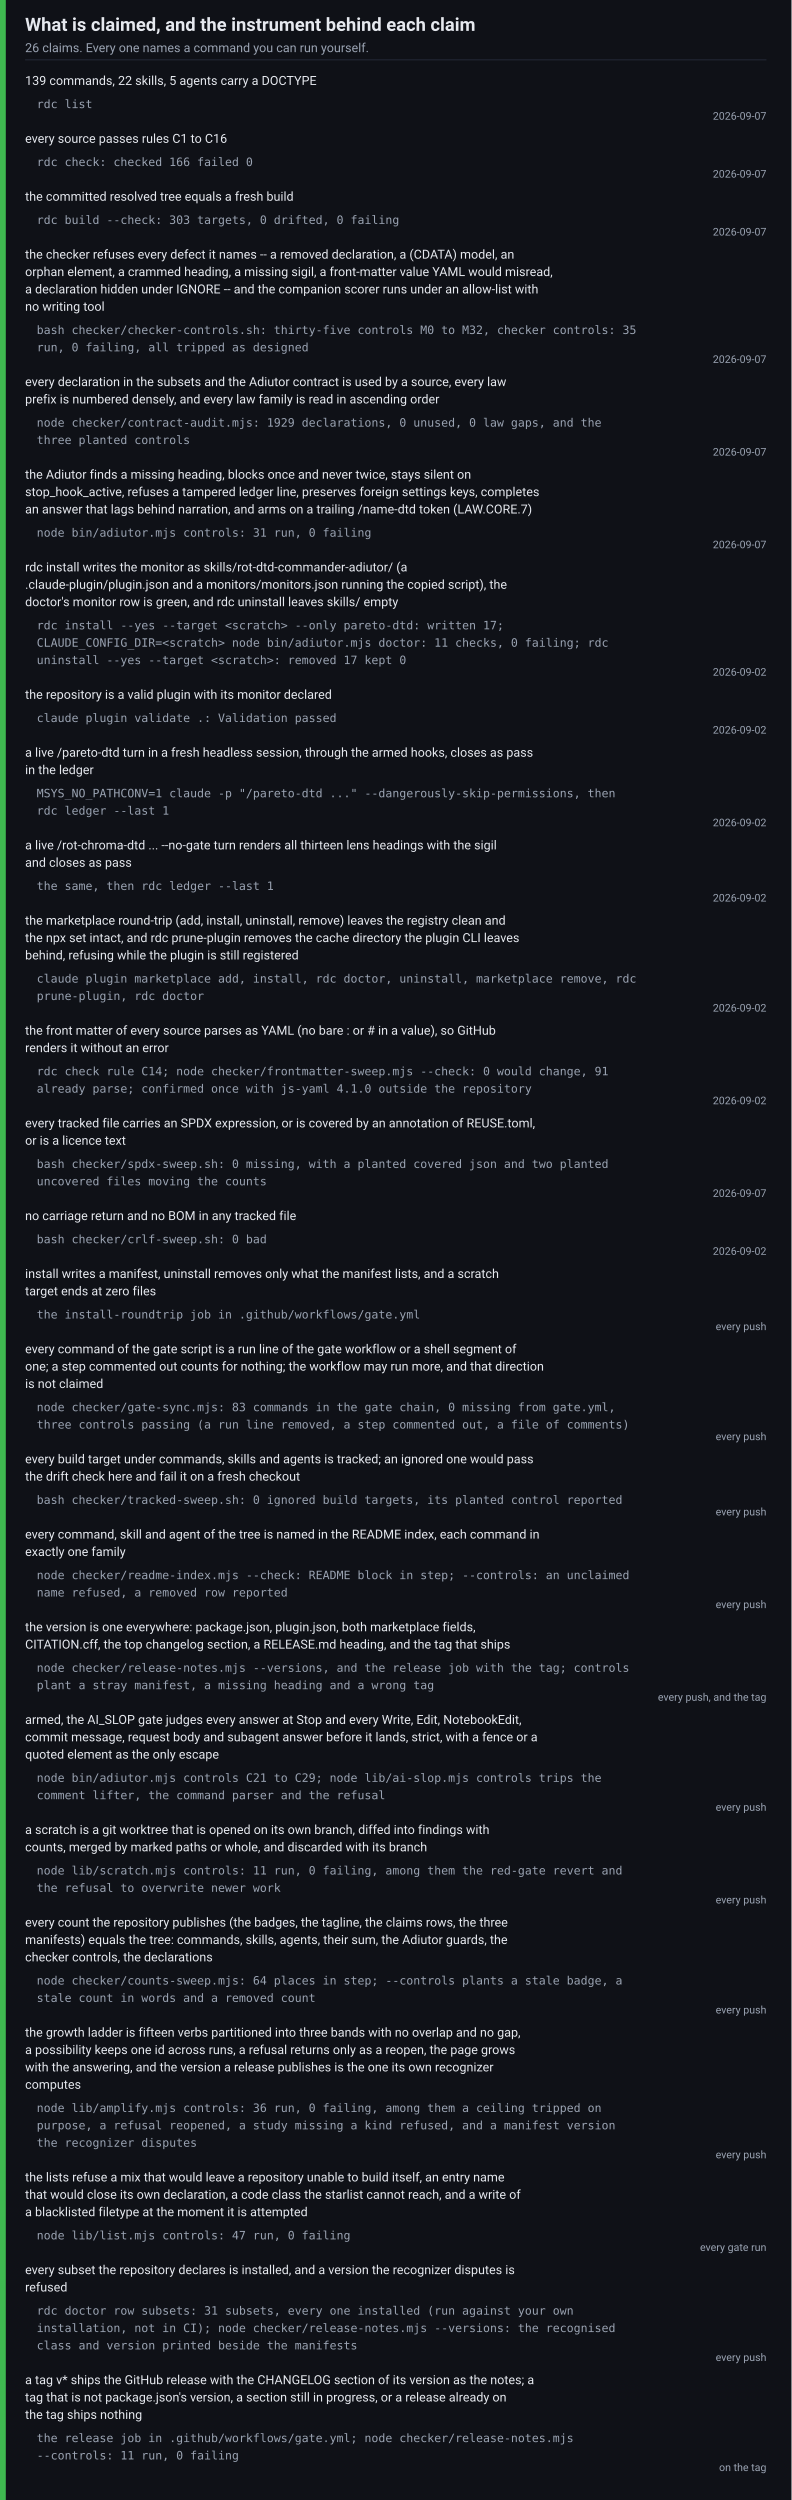
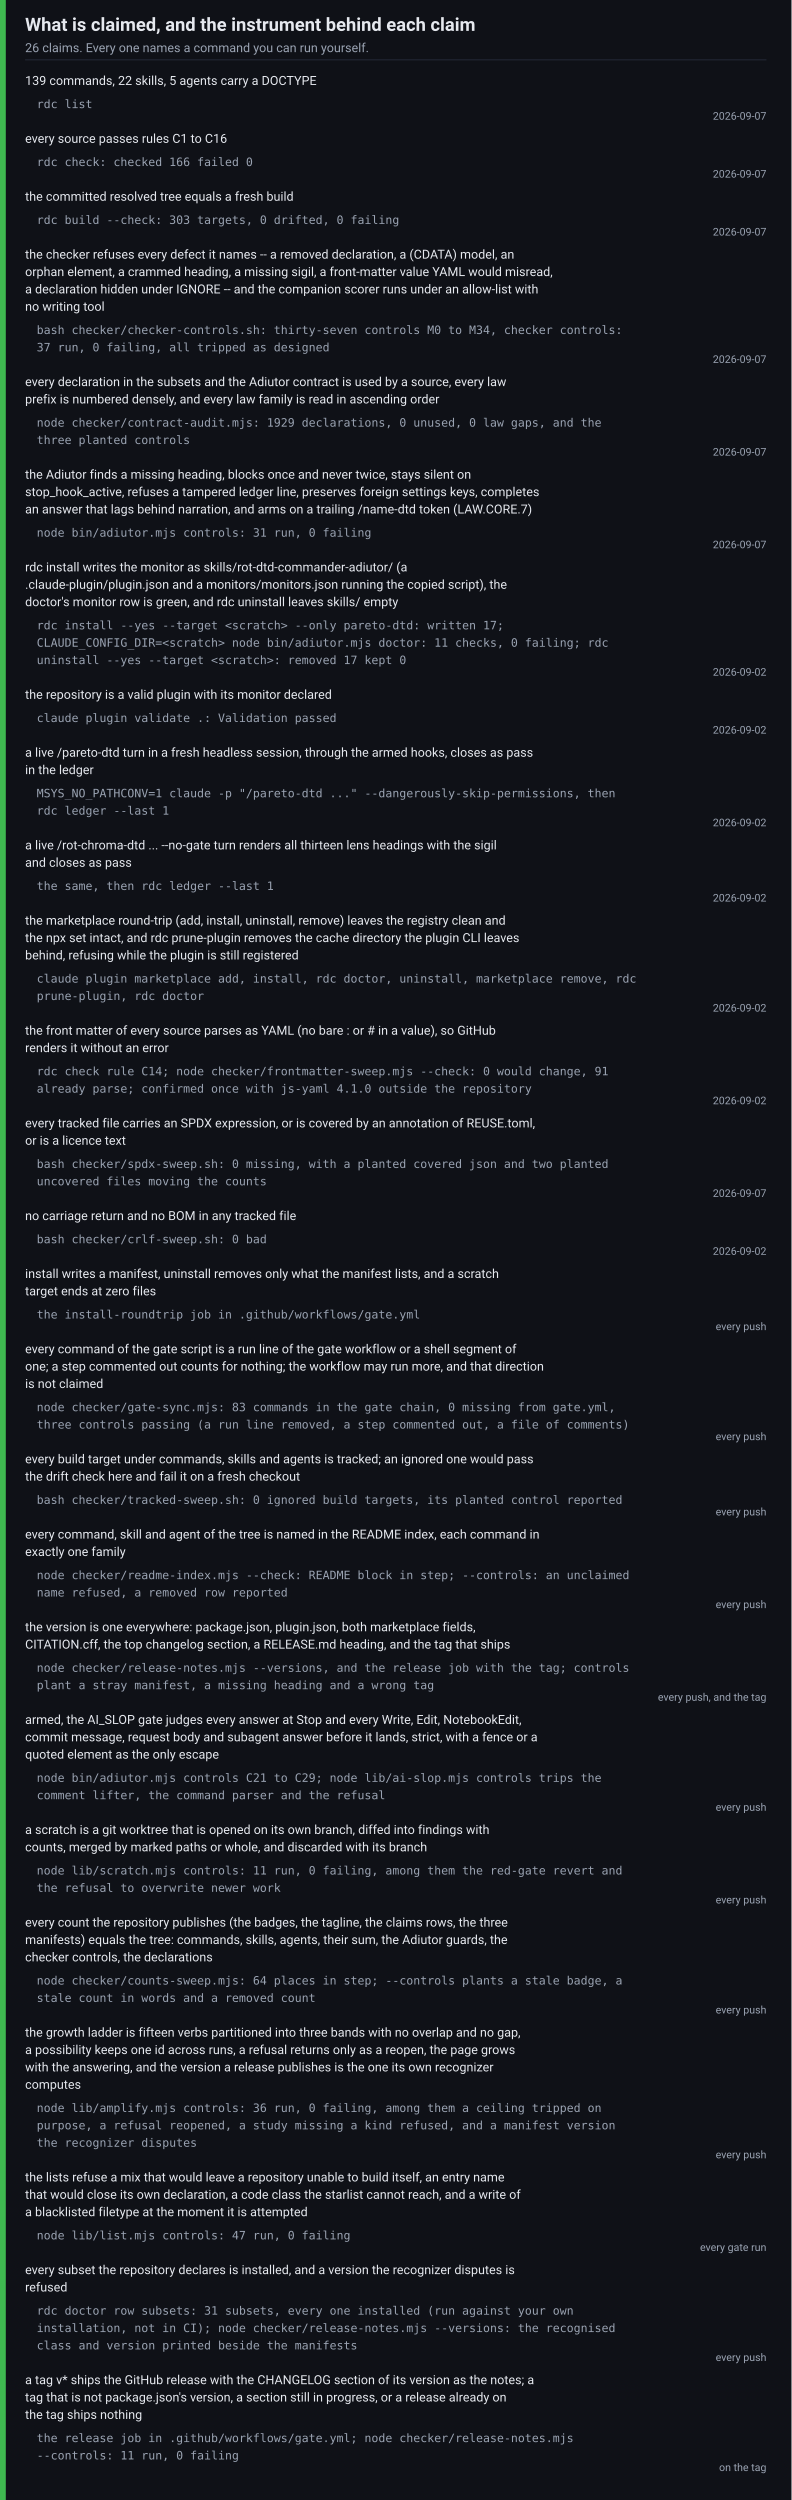
<svg xmlns="http://www.w3.org/2000/svg" width="820" height="2590" viewBox="0 0 820 2590" font-family="-apple-system,BlinkMacSystemFont,Segoe UI,Roboto,Helvetica,Arial,sans-serif">
  <rect width="820" height="2590" fill="#0f1117" />
  <rect x="0" y="0" width="6" height="2590" fill="#3fb950" />
  <text x="26" y="32" font-size="19" font-weight="600" fill="#e6e9ef">What is claimed, and the instrument behind each claim</text>
  <text x="26" y="54" font-size="13" fill="#9aa3b2">26 claims. Every one names a command you can run yourself.</text>
  <line x1="26" y1="62" x2="794" y2="62" stroke="#242938" stroke-width="1" />
  <text x="26" y="88" font-size="13" fill="#e6e9ef">139 commands, 22 skills, 5 agents carry a DOCTYPE</text>
  <text x="38" y="112" font-size="12" font-family="ui-monospace,SFMono-Regular,Menlo,Consolas,monospace" fill="#9aa3b2">rdc list</text>
  <text x="794" y="124" font-size="11" fill="#9aa3b2" text-anchor="end">2026-09-07</text>
  <text x="26" y="148" font-size="13" fill="#e6e9ef">every source passes rules C1 to C16</text>
  <text x="38" y="172" font-size="12" font-family="ui-monospace,SFMono-Regular,Menlo,Consolas,monospace" fill="#9aa3b2">rdc check: checked 166 failed 0</text>
  <text x="794" y="184" font-size="11" fill="#9aa3b2" text-anchor="end">2026-09-07</text>
  <text x="26" y="208" font-size="13" fill="#e6e9ef">the committed resolved tree equals a fresh build</text>
  <text x="38" y="232" font-size="12" font-family="ui-monospace,SFMono-Regular,Menlo,Consolas,monospace" fill="#9aa3b2">rdc build --check: 303 targets, 0 drifted, 0 failing</text>
  <text x="794" y="244" font-size="11" fill="#9aa3b2" text-anchor="end">2026-09-07</text>
  <text x="26" y="268" font-size="13" fill="#e6e9ef">the checker refuses every defect it names -- a removed declaration, a (CDATA) model, an</text>
  <text x="26" y="286" font-size="13" fill="#e6e9ef">orphan element, a crammed heading, a missing sigil, a front-matter value YAML would misread,</text>
  <text x="26" y="304" font-size="13" fill="#e6e9ef">a declaration hidden under IGNORE -- and the companion scorer runs under an allow-list with</text>
  <text x="26" y="322" font-size="13" fill="#e6e9ef">no writing tool</text>
-   <text x="38" y="346" font-size="12" font-family="ui-monospace,SFMono-Regular,Menlo,Consolas,monospace" fill="#9aa3b2">bash checker/checker-controls.sh: thirty-five controls M0 to M32, checker controls: 35</text>
-   <text x="38" y="364" font-size="12" font-family="ui-monospace,SFMono-Regular,Menlo,Consolas,monospace" fill="#9aa3b2">run, 0 failing, all tripped as designed</text>
+   <text x="38" y="346" font-size="12" font-family="ui-monospace,SFMono-Regular,Menlo,Consolas,monospace" fill="#9aa3b2">bash checker/checker-controls.sh: thirty-seven controls M0 to M34, checker controls:</text>
+   <text x="38" y="364" font-size="12" font-family="ui-monospace,SFMono-Regular,Menlo,Consolas,monospace" fill="#9aa3b2">37 run, 0 failing, all tripped as designed</text>
  <text x="794" y="376" font-size="11" fill="#9aa3b2" text-anchor="end">2026-09-07</text>
  <text x="26" y="400" font-size="13" fill="#e6e9ef">every declaration in the subsets and the Adiutor contract is used by a source, every law</text>
  <text x="26" y="418" font-size="13" fill="#e6e9ef">prefix is numbered densely, and every law family is read in ascending order</text>
  <text x="38" y="442" font-size="12" font-family="ui-monospace,SFMono-Regular,Menlo,Consolas,monospace" fill="#9aa3b2">node checker/contract-audit.mjs: 1929 declarations, 0 unused, 0 law gaps, and the</text>
  <text x="38" y="460" font-size="12" font-family="ui-monospace,SFMono-Regular,Menlo,Consolas,monospace" fill="#9aa3b2">three planted controls</text>
  <text x="794" y="472" font-size="11" fill="#9aa3b2" text-anchor="end">2026-09-07</text>
  <text x="26" y="496" font-size="13" fill="#e6e9ef">the Adiutor finds a missing heading, blocks once and never twice, stays silent on</text>
  <text x="26" y="514" font-size="13" fill="#e6e9ef">stop_hook_active, refuses a tampered ledger line, preserves foreign settings keys, completes</text>
  <text x="26" y="532" font-size="13" fill="#e6e9ef">an answer that lags behind narration, and arms on a trailing /name-dtd token (LAW.CORE.7)</text>
  <text x="38" y="556" font-size="12" font-family="ui-monospace,SFMono-Regular,Menlo,Consolas,monospace" fill="#9aa3b2">node bin/adiutor.mjs controls: 31 run, 0 failing</text>
  <text x="794" y="568" font-size="11" fill="#9aa3b2" text-anchor="end">2026-09-07</text>
  <text x="26" y="592" font-size="13" fill="#e6e9ef">rdc install writes the monitor as skills/rot-dtd-commander-adiutor/ (a</text>
  <text x="26" y="610" font-size="13" fill="#e6e9ef">.claude-plugin/plugin.json and a monitors/monitors.json running the copied script), the</text>
  <text x="26" y="628" font-size="13" fill="#e6e9ef">doctor's monitor row is green, and rdc uninstall leaves skills/ empty</text>
  <text x="38" y="652" font-size="12" font-family="ui-monospace,SFMono-Regular,Menlo,Consolas,monospace" fill="#9aa3b2">rdc install --yes --target &lt;scratch&gt; --only pareto-dtd: written 17;</text>
  <text x="38" y="670" font-size="12" font-family="ui-monospace,SFMono-Regular,Menlo,Consolas,monospace" fill="#9aa3b2">CLAUDE_CONFIG_DIR=&lt;scratch&gt; node bin/adiutor.mjs doctor: 11 checks, 0 failing; rdc</text>
  <text x="38" y="688" font-size="12" font-family="ui-monospace,SFMono-Regular,Menlo,Consolas,monospace" fill="#9aa3b2">uninstall --yes --target &lt;scratch&gt;: removed 17 kept 0</text>
  <text x="794" y="700" font-size="11" fill="#9aa3b2" text-anchor="end">2026-09-02</text>
  <text x="26" y="724" font-size="13" fill="#e6e9ef">the repository is a valid plugin with its monitor declared</text>
  <text x="38" y="748" font-size="12" font-family="ui-monospace,SFMono-Regular,Menlo,Consolas,monospace" fill="#9aa3b2">claude plugin validate .: Validation passed</text>
  <text x="794" y="760" font-size="11" fill="#9aa3b2" text-anchor="end">2026-09-02</text>
  <text x="26" y="784" font-size="13" fill="#e6e9ef">a live /pareto-dtd turn in a fresh headless session, through the armed hooks, closes as pass</text>
  <text x="26" y="802" font-size="13" fill="#e6e9ef">in the ledger</text>
  <text x="38" y="826" font-size="12" font-family="ui-monospace,SFMono-Regular,Menlo,Consolas,monospace" fill="#9aa3b2">MSYS_NO_PATHCONV=1 claude -p "/pareto-dtd ..." --dangerously-skip-permissions, then</text>
  <text x="38" y="844" font-size="12" font-family="ui-monospace,SFMono-Regular,Menlo,Consolas,monospace" fill="#9aa3b2">rdc ledger --last 1</text>
  <text x="794" y="856" font-size="11" fill="#9aa3b2" text-anchor="end">2026-09-02</text>
  <text x="26" y="880" font-size="13" fill="#e6e9ef">a live /rot-chroma-dtd ... --no-gate turn renders all thirteen lens headings with the sigil</text>
  <text x="26" y="898" font-size="13" fill="#e6e9ef">and closes as pass</text>
  <text x="38" y="922" font-size="12" font-family="ui-monospace,SFMono-Regular,Menlo,Consolas,monospace" fill="#9aa3b2">the same, then rdc ledger --last 1</text>
  <text x="794" y="934" font-size="11" fill="#9aa3b2" text-anchor="end">2026-09-02</text>
  <text x="26" y="958" font-size="13" fill="#e6e9ef">the marketplace round-trip (add, install, uninstall, remove) leaves the registry clean and</text>
  <text x="26" y="976" font-size="13" fill="#e6e9ef">the npx set intact, and rdc prune-plugin removes the cache directory the plugin CLI leaves</text>
  <text x="26" y="994" font-size="13" fill="#e6e9ef">behind, refusing while the plugin is still registered</text>
  <text x="38" y="1018" font-size="12" font-family="ui-monospace,SFMono-Regular,Menlo,Consolas,monospace" fill="#9aa3b2">claude plugin marketplace add, install, rdc doctor, uninstall, marketplace remove, rdc</text>
  <text x="38" y="1036" font-size="12" font-family="ui-monospace,SFMono-Regular,Menlo,Consolas,monospace" fill="#9aa3b2">prune-plugin, rdc doctor</text>
  <text x="794" y="1048" font-size="11" fill="#9aa3b2" text-anchor="end">2026-09-02</text>
  <text x="26" y="1072" font-size="13" fill="#e6e9ef">the front matter of every source parses as YAML (no bare : or # in a value), so GitHub</text>
  <text x="26" y="1090" font-size="13" fill="#e6e9ef">renders it without an error</text>
  <text x="38" y="1114" font-size="12" font-family="ui-monospace,SFMono-Regular,Menlo,Consolas,monospace" fill="#9aa3b2">rdc check rule C14; node checker/frontmatter-sweep.mjs --check: 0 would change, 91</text>
  <text x="38" y="1132" font-size="12" font-family="ui-monospace,SFMono-Regular,Menlo,Consolas,monospace" fill="#9aa3b2">already parse; confirmed once with js-yaml 4.1.0 outside the repository</text>
  <text x="794" y="1144" font-size="11" fill="#9aa3b2" text-anchor="end">2026-09-02</text>
  <text x="26" y="1168" font-size="13" fill="#e6e9ef">every tracked file carries an SPDX expression, or is covered by an annotation of REUSE.toml,</text>
  <text x="26" y="1186" font-size="13" fill="#e6e9ef">or is a licence text</text>
  <text x="38" y="1210" font-size="12" font-family="ui-monospace,SFMono-Regular,Menlo,Consolas,monospace" fill="#9aa3b2">bash checker/spdx-sweep.sh: 0 missing, with a planted covered json and two planted</text>
  <text x="38" y="1228" font-size="12" font-family="ui-monospace,SFMono-Regular,Menlo,Consolas,monospace" fill="#9aa3b2">uncovered files moving the counts</text>
  <text x="794" y="1240" font-size="11" fill="#9aa3b2" text-anchor="end">2026-09-07</text>
  <text x="26" y="1264" font-size="13" fill="#e6e9ef">no carriage return and no BOM in any tracked file</text>
  <text x="38" y="1288" font-size="12" font-family="ui-monospace,SFMono-Regular,Menlo,Consolas,monospace" fill="#9aa3b2">bash checker/crlf-sweep.sh: 0 bad</text>
  <text x="794" y="1300" font-size="11" fill="#9aa3b2" text-anchor="end">2026-09-02</text>
  <text x="26" y="1324" font-size="13" fill="#e6e9ef">install writes a manifest, uninstall removes only what the manifest lists, and a scratch</text>
  <text x="26" y="1342" font-size="13" fill="#e6e9ef">target ends at zero files</text>
  <text x="38" y="1366" font-size="12" font-family="ui-monospace,SFMono-Regular,Menlo,Consolas,monospace" fill="#9aa3b2">the install-roundtrip job in .github/workflows/gate.yml</text>
  <text x="794" y="1378" font-size="11" fill="#9aa3b2" text-anchor="end">every push</text>
  <text x="26" y="1402" font-size="13" fill="#e6e9ef">every command of the gate script is a run line of the gate workflow or a shell segment of</text>
  <text x="26" y="1420" font-size="13" fill="#e6e9ef">one; a step commented out counts for nothing; the workflow may run more, and that direction</text>
  <text x="26" y="1438" font-size="13" fill="#e6e9ef">is not claimed</text>
  <text x="38" y="1462" font-size="12" font-family="ui-monospace,SFMono-Regular,Menlo,Consolas,monospace" fill="#9aa3b2">node checker/gate-sync.mjs: 83 commands in the gate chain, 0 missing from gate.yml,</text>
  <text x="38" y="1480" font-size="12" font-family="ui-monospace,SFMono-Regular,Menlo,Consolas,monospace" fill="#9aa3b2">three controls passing (a run line removed, a step commented out, a file of comments)</text>
  <text x="794" y="1492" font-size="11" fill="#9aa3b2" text-anchor="end">every push</text>
  <text x="26" y="1516" font-size="13" fill="#e6e9ef">every build target under commands, skills and agents is tracked; an ignored one would pass</text>
  <text x="26" y="1534" font-size="13" fill="#e6e9ef">the drift check here and fail it on a fresh checkout</text>
  <text x="38" y="1558" font-size="12" font-family="ui-monospace,SFMono-Regular,Menlo,Consolas,monospace" fill="#9aa3b2">bash checker/tracked-sweep.sh: 0 ignored build targets, its planted control reported</text>
  <text x="794" y="1570" font-size="11" fill="#9aa3b2" text-anchor="end">every push</text>
  <text x="26" y="1594" font-size="13" fill="#e6e9ef">every command, skill and agent of the tree is named in the README index, each command in</text>
  <text x="26" y="1612" font-size="13" fill="#e6e9ef">exactly one family</text>
  <text x="38" y="1636" font-size="12" font-family="ui-monospace,SFMono-Regular,Menlo,Consolas,monospace" fill="#9aa3b2">node checker/readme-index.mjs --check: README block in step; --controls: an unclaimed</text>
  <text x="38" y="1654" font-size="12" font-family="ui-monospace,SFMono-Regular,Menlo,Consolas,monospace" fill="#9aa3b2">name refused, a removed row reported</text>
  <text x="794" y="1666" font-size="11" fill="#9aa3b2" text-anchor="end">every push</text>
  <text x="26" y="1690" font-size="13" fill="#e6e9ef">the version is one everywhere: package.json, plugin.json, both marketplace fields,</text>
  <text x="26" y="1708" font-size="13" fill="#e6e9ef">CITATION.cff, the top changelog section, a RELEASE.md heading, and the tag that ships</text>
  <text x="38" y="1732" font-size="12" font-family="ui-monospace,SFMono-Regular,Menlo,Consolas,monospace" fill="#9aa3b2">node checker/release-notes.mjs --versions, and the release job with the tag; controls</text>
  <text x="38" y="1750" font-size="12" font-family="ui-monospace,SFMono-Regular,Menlo,Consolas,monospace" fill="#9aa3b2">plant a stray manifest, a missing heading and a wrong tag</text>
  <text x="794" y="1762" font-size="11" fill="#9aa3b2" text-anchor="end">every push, and the tag</text>
  <text x="26" y="1786" font-size="13" fill="#e6e9ef">armed, the AI_SLOP gate judges every answer at Stop and every Write, Edit, NotebookEdit,</text>
  <text x="26" y="1804" font-size="13" fill="#e6e9ef">commit message, request body and subagent answer before it lands, strict, with a fence or a</text>
  <text x="26" y="1822" font-size="13" fill="#e6e9ef">quoted element as the only escape</text>
  <text x="38" y="1846" font-size="12" font-family="ui-monospace,SFMono-Regular,Menlo,Consolas,monospace" fill="#9aa3b2">node bin/adiutor.mjs controls C21 to C29; node lib/ai-slop.mjs controls trips the</text>
  <text x="38" y="1864" font-size="12" font-family="ui-monospace,SFMono-Regular,Menlo,Consolas,monospace" fill="#9aa3b2">comment lifter, the command parser and the refusal</text>
  <text x="794" y="1876" font-size="11" fill="#9aa3b2" text-anchor="end">every push</text>
  <text x="26" y="1900" font-size="13" fill="#e6e9ef">a scratch is a git worktree that is opened on its own branch, diffed into findings with</text>
  <text x="26" y="1918" font-size="13" fill="#e6e9ef">counts, merged by marked paths or whole, and discarded with its branch</text>
  <text x="38" y="1942" font-size="12" font-family="ui-monospace,SFMono-Regular,Menlo,Consolas,monospace" fill="#9aa3b2">node lib/scratch.mjs controls: 11 run, 0 failing, among them the red-gate revert and</text>
  <text x="38" y="1960" font-size="12" font-family="ui-monospace,SFMono-Regular,Menlo,Consolas,monospace" fill="#9aa3b2">the refusal to overwrite newer work</text>
  <text x="794" y="1972" font-size="11" fill="#9aa3b2" text-anchor="end">every push</text>
  <text x="26" y="1996" font-size="13" fill="#e6e9ef">every count the repository publishes (the badges, the tagline, the claims rows, the three</text>
  <text x="26" y="2014" font-size="13" fill="#e6e9ef">manifests) equals the tree: commands, skills, agents, their sum, the Adiutor guards, the</text>
  <text x="26" y="2032" font-size="13" fill="#e6e9ef">checker controls, the declarations</text>
  <text x="38" y="2056" font-size="12" font-family="ui-monospace,SFMono-Regular,Menlo,Consolas,monospace" fill="#9aa3b2">node checker/counts-sweep.mjs: 64 places in step; --controls plants a stale badge, a</text>
  <text x="38" y="2074" font-size="12" font-family="ui-monospace,SFMono-Regular,Menlo,Consolas,monospace" fill="#9aa3b2">stale count in words and a removed count</text>
  <text x="794" y="2086" font-size="11" fill="#9aa3b2" text-anchor="end">every push</text>
  <text x="26" y="2110" font-size="13" fill="#e6e9ef">the growth ladder is fifteen verbs partitioned into three bands with no overlap and no gap,</text>
  <text x="26" y="2128" font-size="13" fill="#e6e9ef">a possibility keeps one id across runs, a refusal returns only as a reopen, the page grows</text>
  <text x="26" y="2146" font-size="13" fill="#e6e9ef">with the answering, and the version a release publishes is the one its own recognizer</text>
  <text x="26" y="2164" font-size="13" fill="#e6e9ef">computes</text>
  <text x="38" y="2188" font-size="12" font-family="ui-monospace,SFMono-Regular,Menlo,Consolas,monospace" fill="#9aa3b2">node lib/amplify.mjs controls: 36 run, 0 failing, among them a ceiling tripped on</text>
  <text x="38" y="2206" font-size="12" font-family="ui-monospace,SFMono-Regular,Menlo,Consolas,monospace" fill="#9aa3b2">purpose, a refusal reopened, a study missing a kind refused, and a manifest version</text>
  <text x="38" y="2224" font-size="12" font-family="ui-monospace,SFMono-Regular,Menlo,Consolas,monospace" fill="#9aa3b2">the recognizer disputes</text>
  <text x="794" y="2236" font-size="11" fill="#9aa3b2" text-anchor="end">every push</text>
  <text x="26" y="2260" font-size="13" fill="#e6e9ef">the lists refuse a mix that would leave a repository unable to build itself, an entry name</text>
  <text x="26" y="2278" font-size="13" fill="#e6e9ef">that would close its own declaration, a code class the starlist cannot reach, and a write of</text>
  <text x="26" y="2296" font-size="13" fill="#e6e9ef">a blacklisted filetype at the moment it is attempted</text>
  <text x="38" y="2320" font-size="12" font-family="ui-monospace,SFMono-Regular,Menlo,Consolas,monospace" fill="#9aa3b2">node lib/list.mjs controls: 47 run, 0 failing</text>
  <text x="794" y="2332" font-size="11" fill="#9aa3b2" text-anchor="end">every gate run</text>
  <text x="26" y="2356" font-size="13" fill="#e6e9ef">every subset the repository declares is installed, and a version the recognizer disputes is</text>
  <text x="26" y="2374" font-size="13" fill="#e6e9ef">refused</text>
  <text x="38" y="2398" font-size="12" font-family="ui-monospace,SFMono-Regular,Menlo,Consolas,monospace" fill="#9aa3b2">rdc doctor row subsets: 31 subsets, every one installed (run against your own</text>
  <text x="38" y="2416" font-size="12" font-family="ui-monospace,SFMono-Regular,Menlo,Consolas,monospace" fill="#9aa3b2">installation, not in CI); node checker/release-notes.mjs --versions: the recognised</text>
  <text x="38" y="2434" font-size="12" font-family="ui-monospace,SFMono-Regular,Menlo,Consolas,monospace" fill="#9aa3b2">class and version printed beside the manifests</text>
  <text x="794" y="2446" font-size="11" fill="#9aa3b2" text-anchor="end">every push</text>
  <text x="26" y="2470" font-size="13" fill="#e6e9ef">a tag v* ships the GitHub release with the CHANGELOG section of its version as the notes; a</text>
  <text x="26" y="2488" font-size="13" fill="#e6e9ef">tag that is not package.json's version, a section still in progress, or a release already on</text>
  <text x="26" y="2506" font-size="13" fill="#e6e9ef">the tag ships nothing</text>
  <text x="38" y="2530" font-size="12" font-family="ui-monospace,SFMono-Regular,Menlo,Consolas,monospace" fill="#9aa3b2">the release job in .github/workflows/gate.yml; node checker/release-notes.mjs</text>
  <text x="38" y="2548" font-size="12" font-family="ui-monospace,SFMono-Regular,Menlo,Consolas,monospace" fill="#9aa3b2">--controls: 11 run, 0 failing</text>
  <text x="794" y="2560" font-size="11" fill="#9aa3b2" text-anchor="end">on the tag</text>
</svg>
